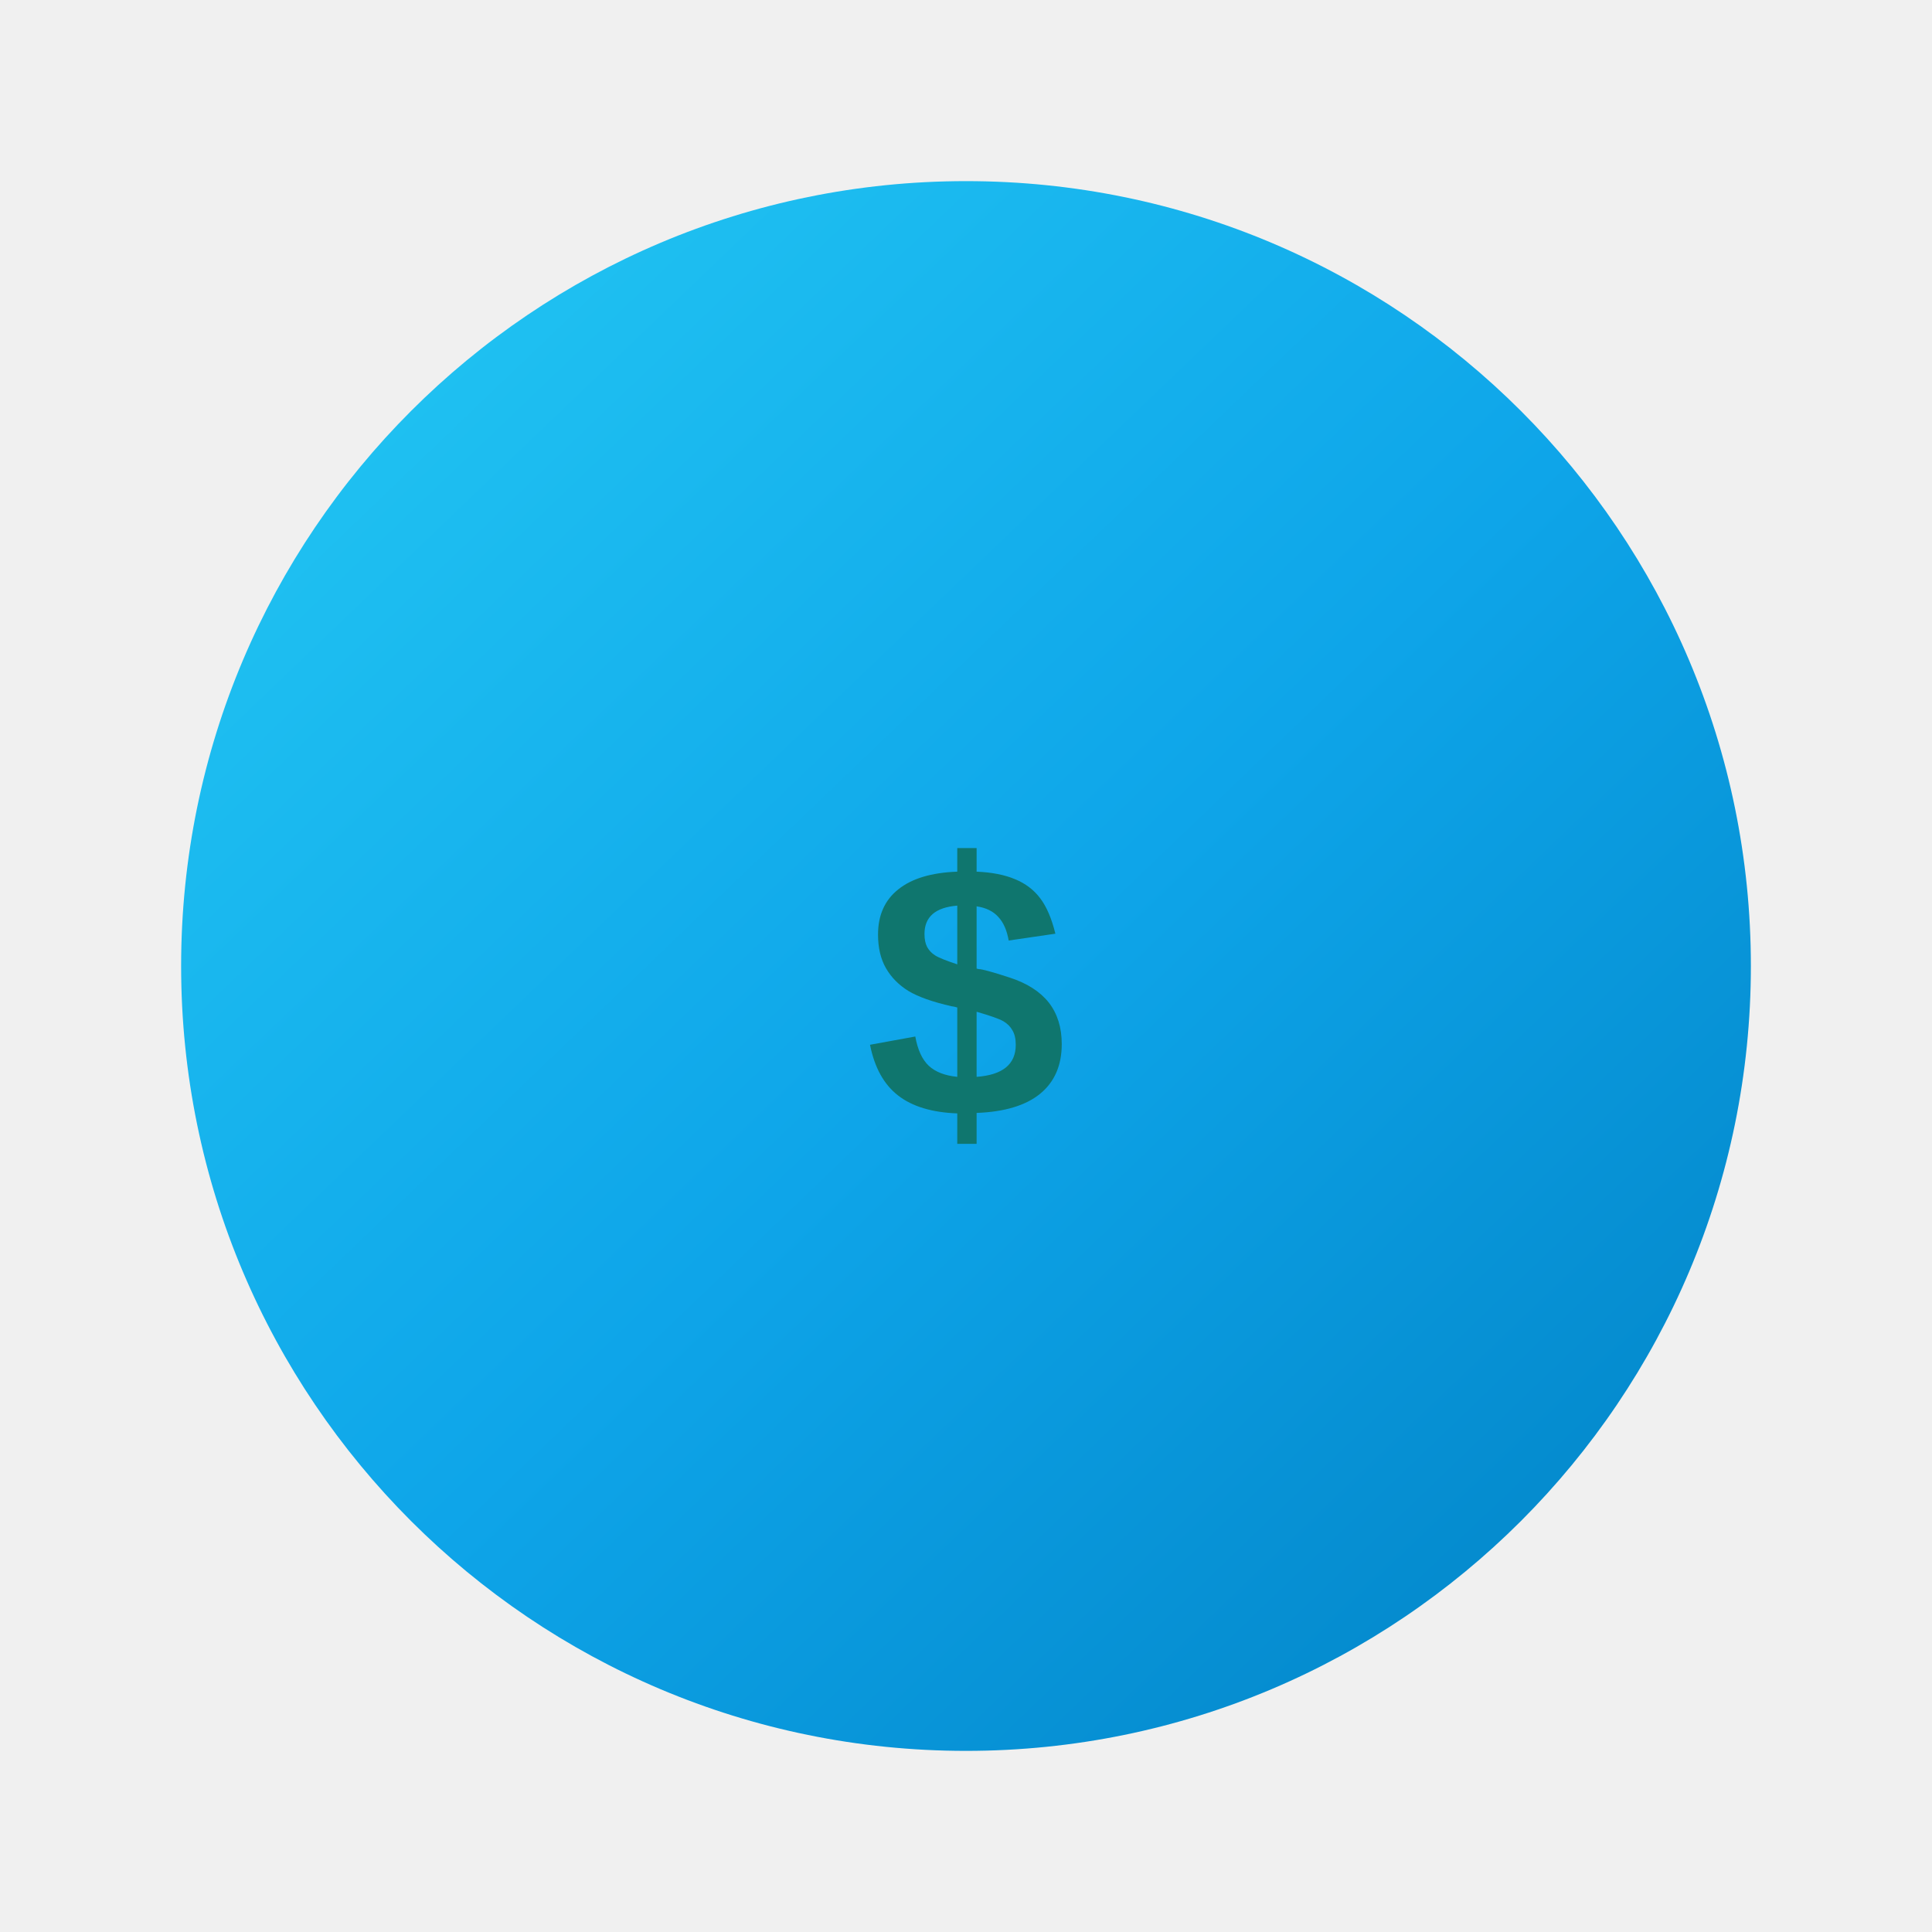
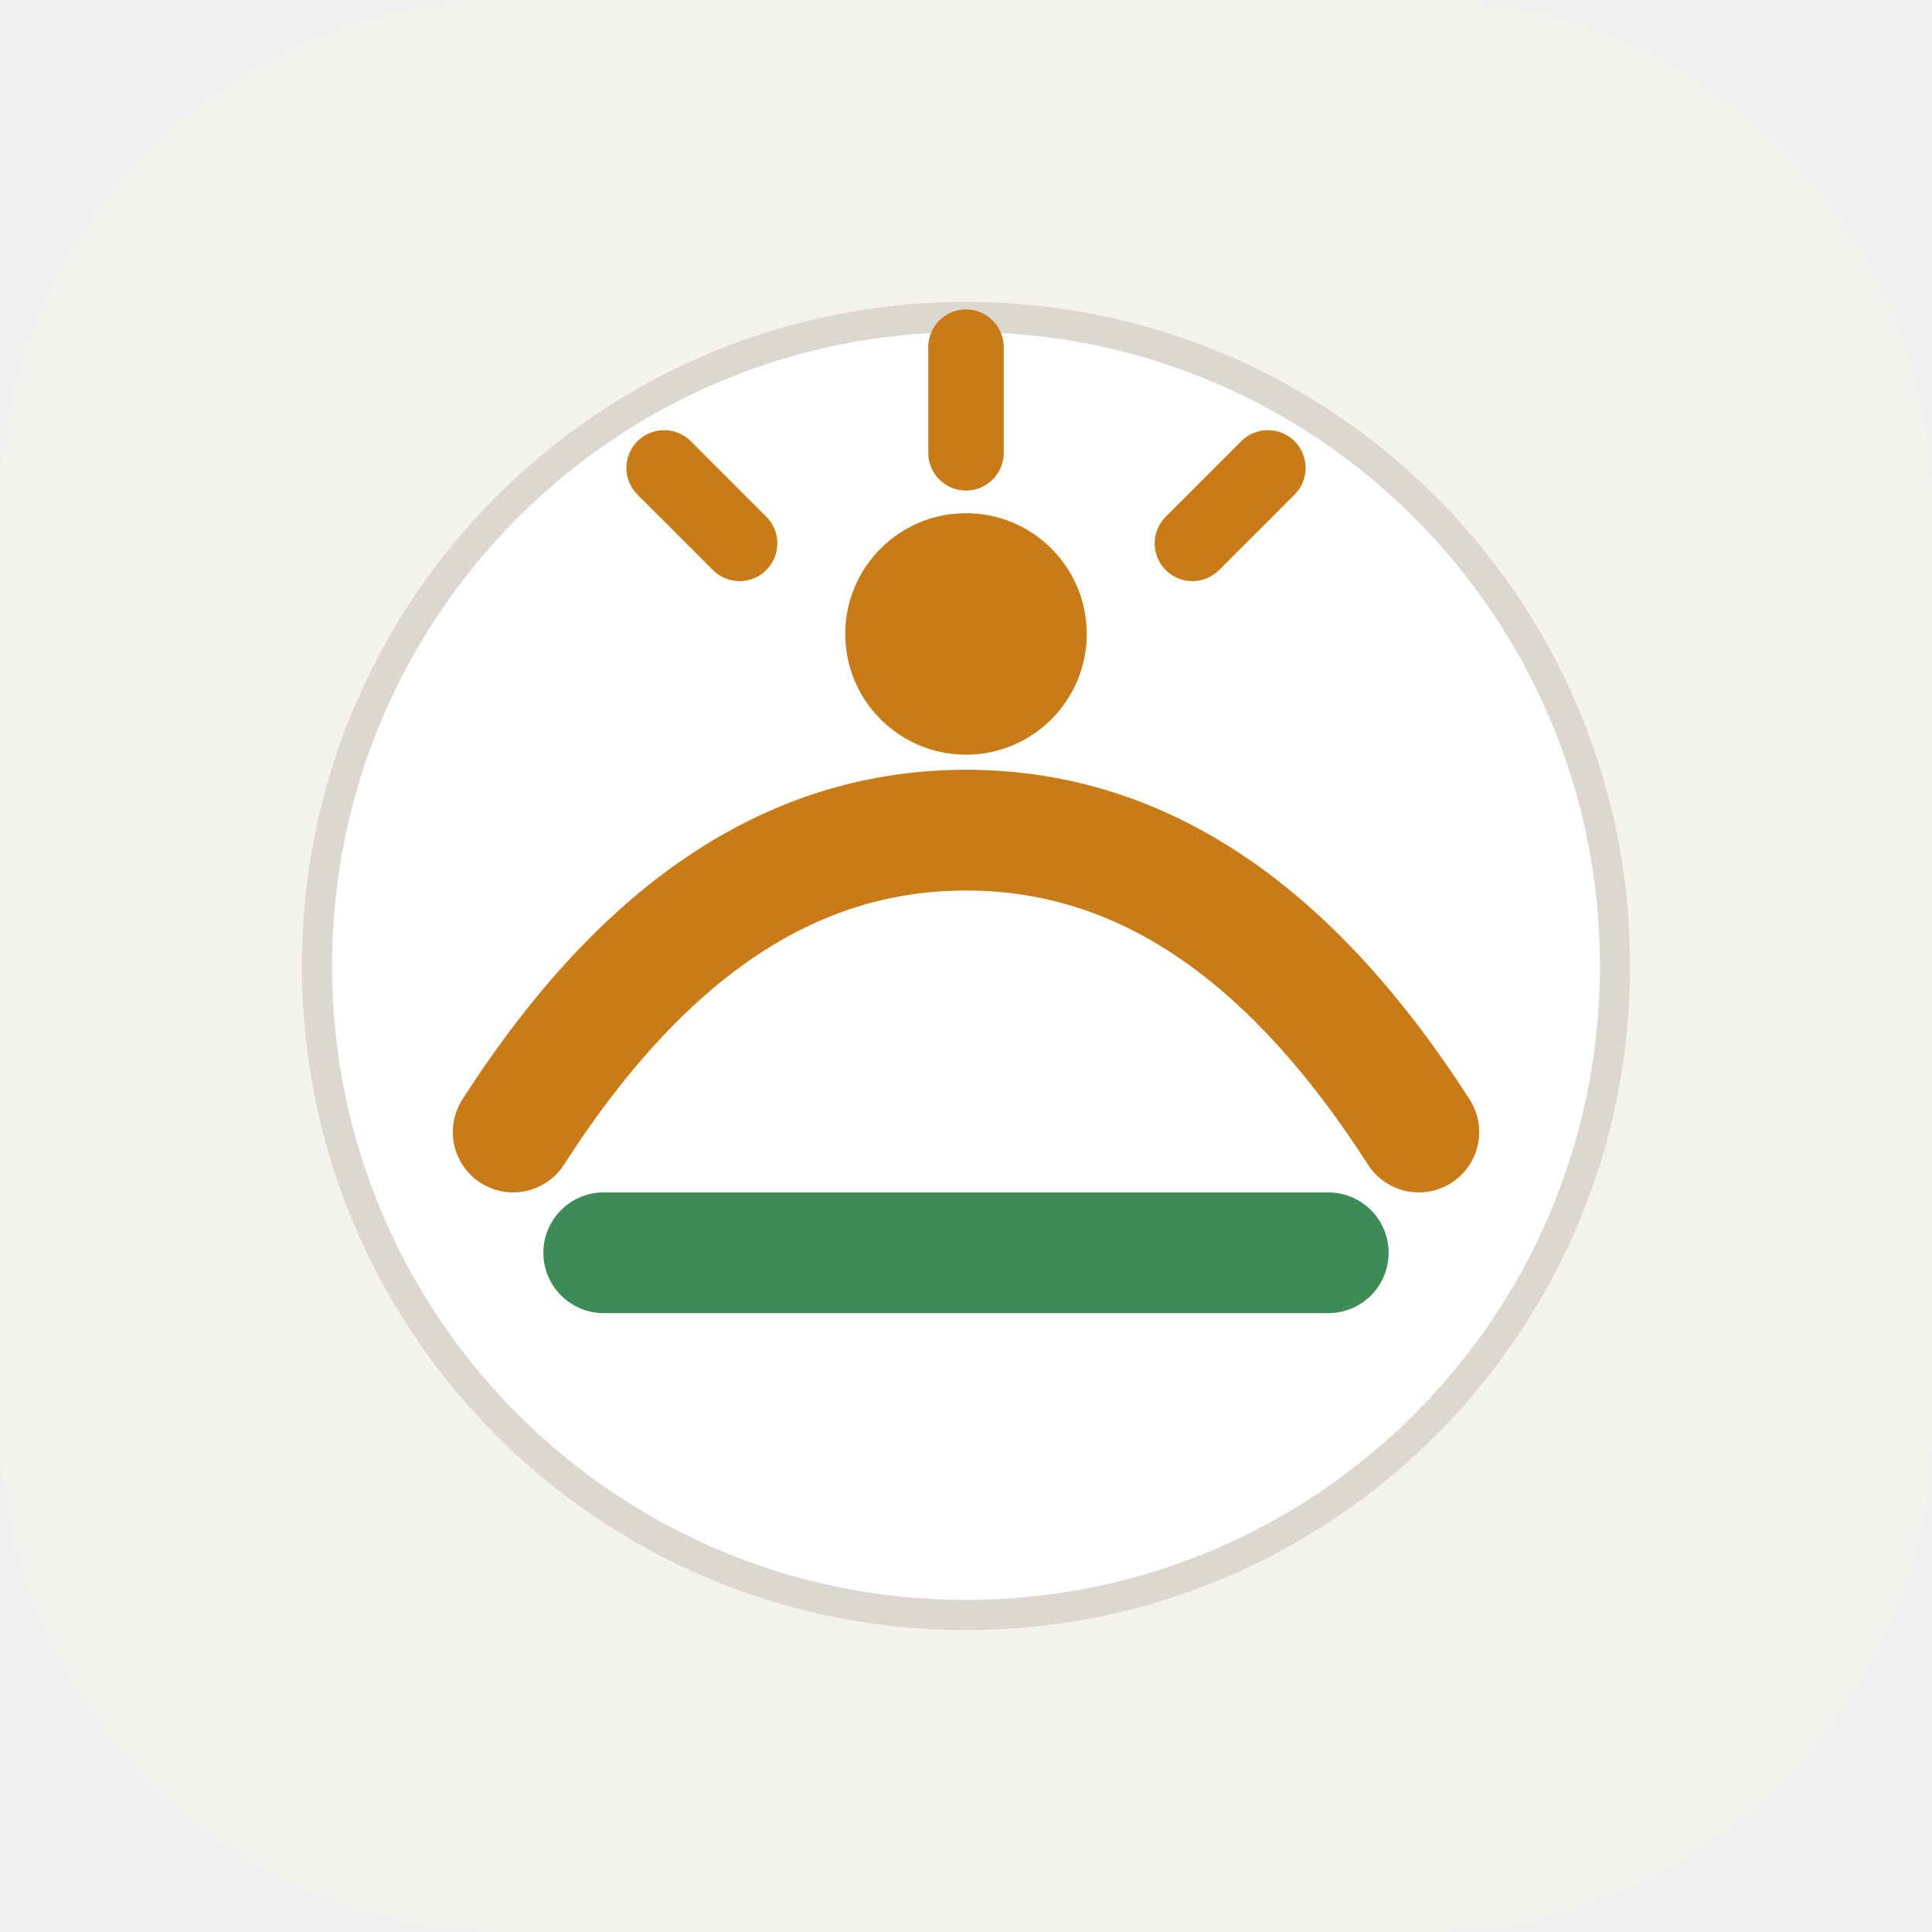
- <svg xmlns="http://www.w3.org/2000/svg" viewBox="0 0 128 128">
-   <defs>
-     <linearGradient id="logo-gradient" x1="18" x2="110" y1="16" y2="112" gradientUnits="userSpaceOnUse">
-       <stop stop-color="#23c7f3" />
-       <stop offset="0.52" stop-color="#0ea5e9" />
-       <stop offset="1" stop-color="#0284c7" />
-     </linearGradient>
-   </defs>
-   <circle cx="64" cy="64" r="52" fill="url(#logo-gradient)" />
-   <text x="64" y="74" fill="#0f766e" font-family="Arial, Helvetica, sans-serif" font-size="24" font-weight="700" text-anchor="middle">$</text>
+ <svg xmlns="http://www.w3.org/2000/svg" viewBox="0 0 128 128" role="img" aria-label="Liora">
+   <rect width="128" height="128" rx="34" fill="#F4F2EC" />
+   <circle cx="64" cy="64" r="43" fill="#FFFFFF" stroke="#DDD8CF" stroke-width="2" />
+   <circle cx="64" cy="42" r="8" fill="#C97B18" />
+   <path d="M34 75C43 61 53 55 64 55s21 6 30 20" fill="none" stroke="#C97B18" stroke-linecap="round" stroke-width="8" />
+   <path d="M40 83h48" fill="none" stroke="#3D8C58" stroke-linecap="round" stroke-width="8" />
+   <path d="M64 23v7M44 31l5 5M84 31l-5 5" fill="none" stroke="#C97B18" stroke-linecap="round" stroke-width="5" />
</svg>
